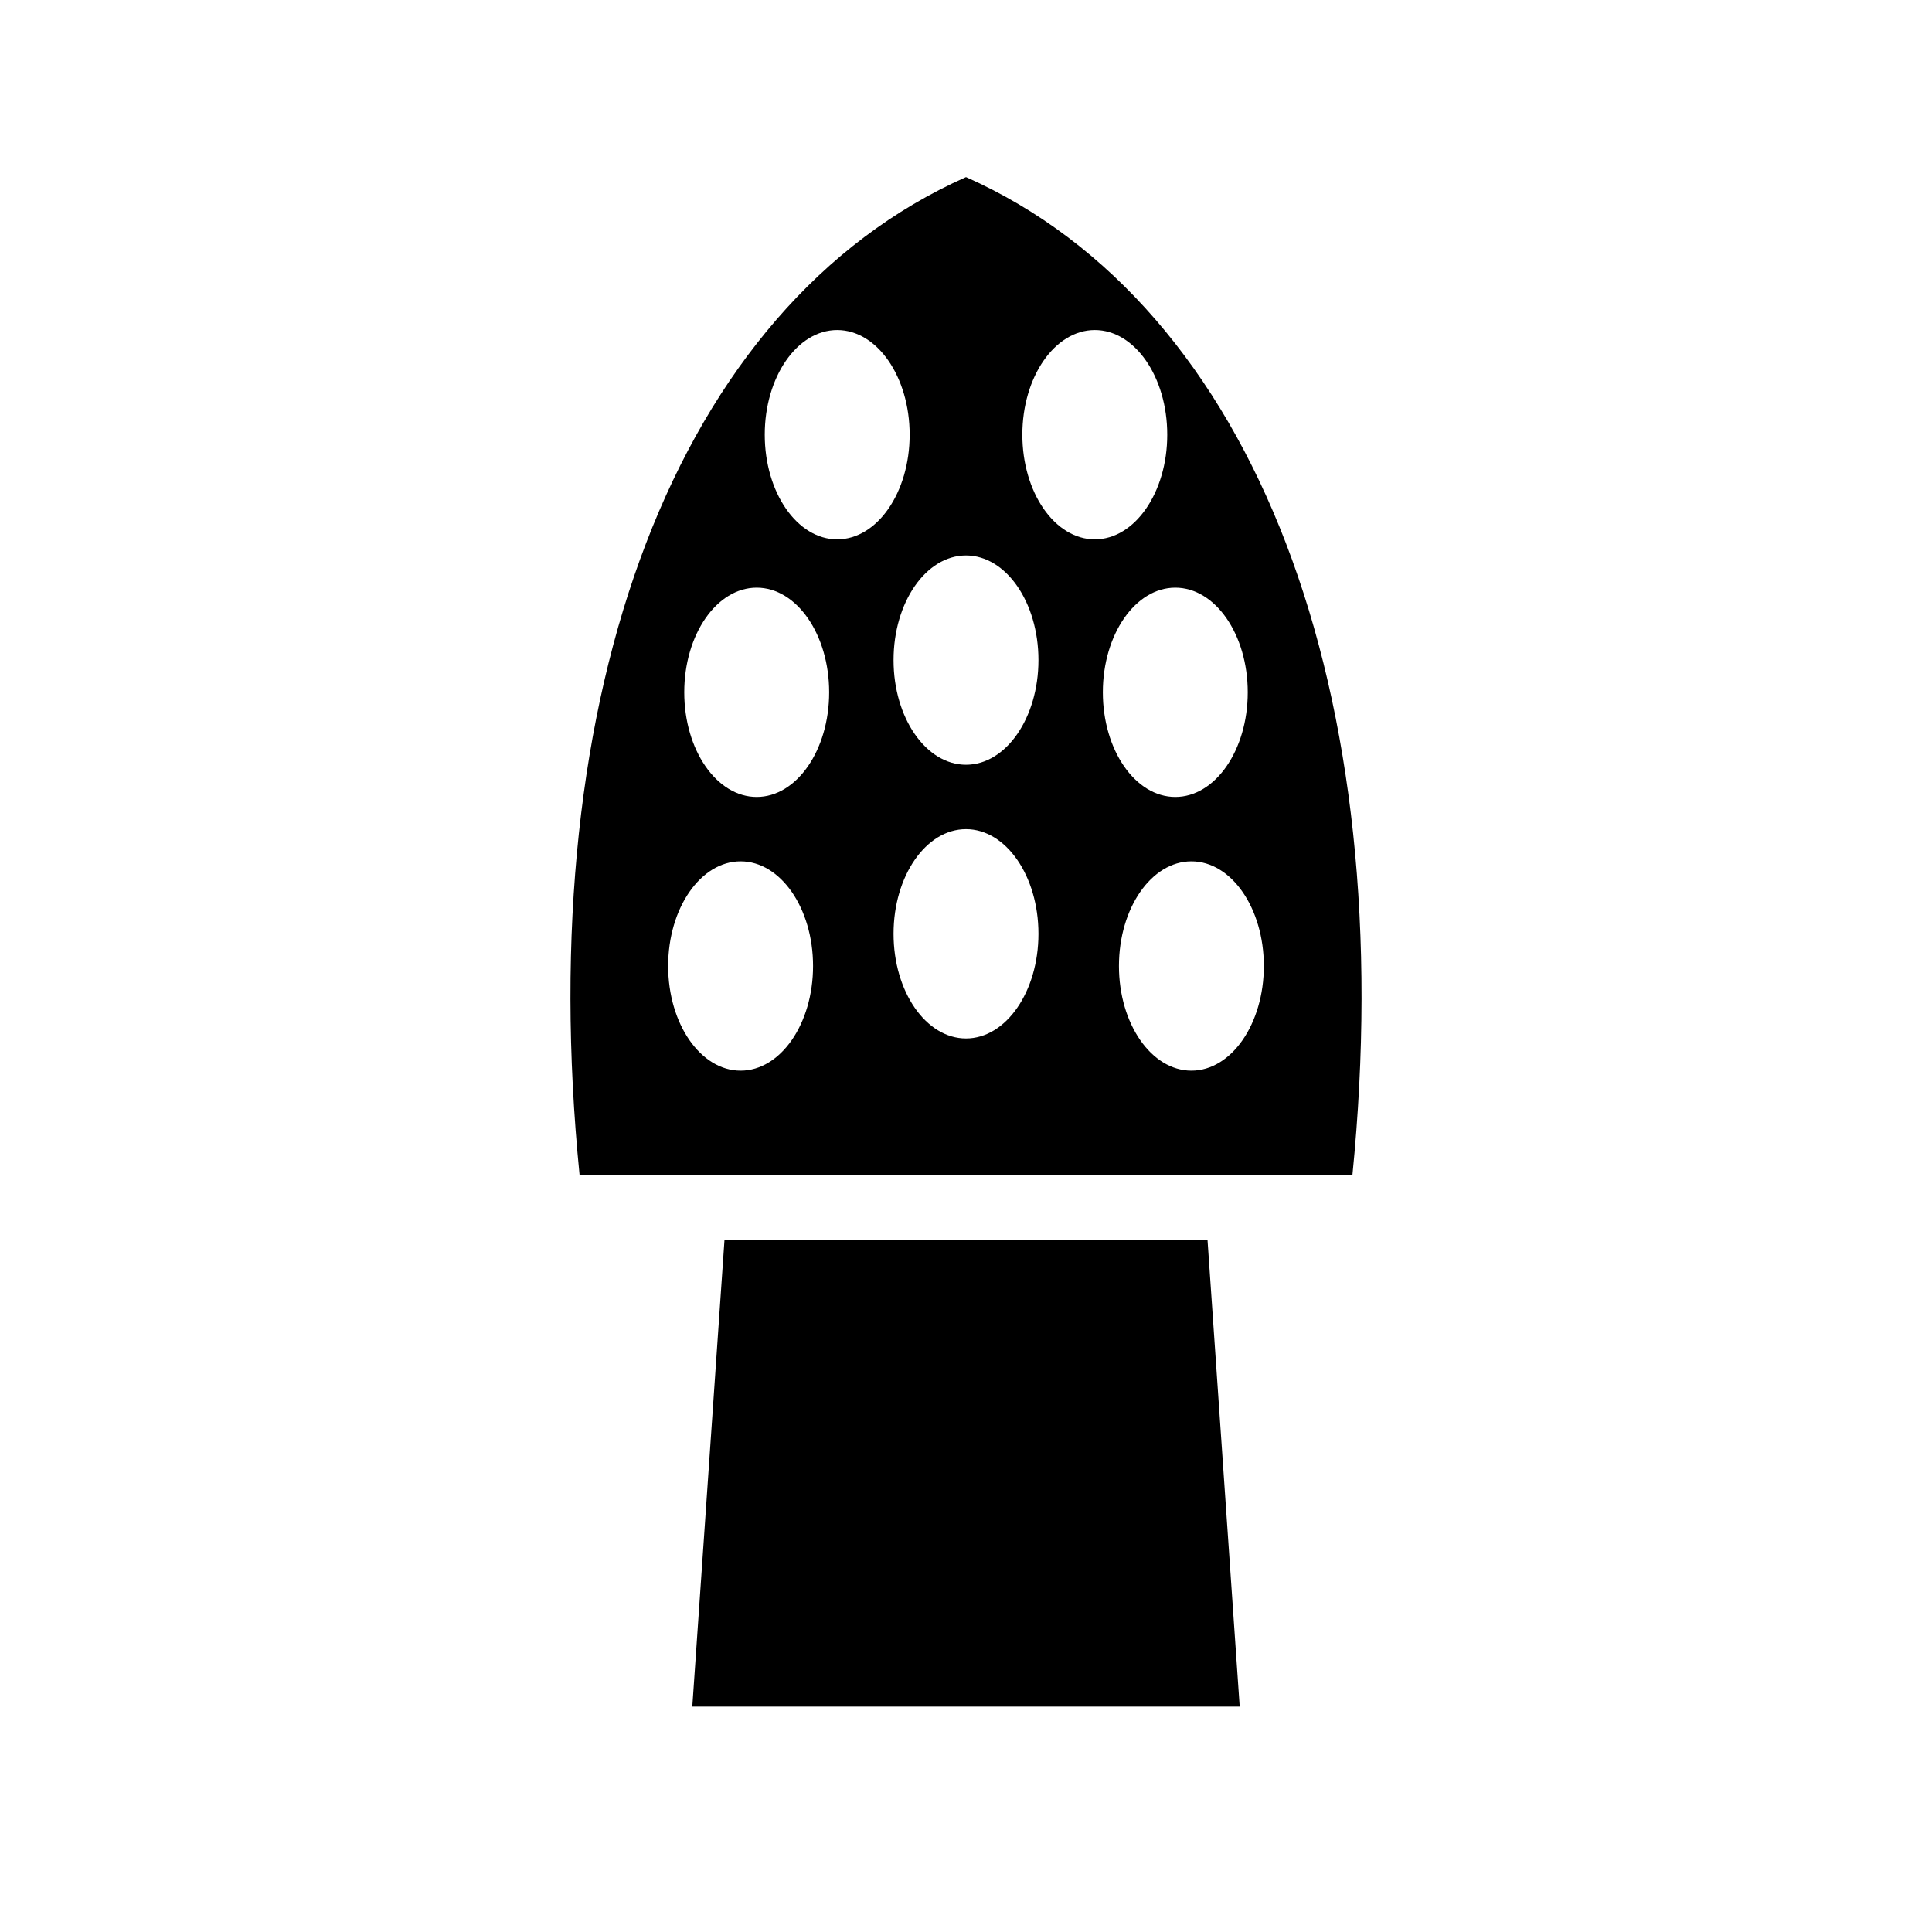
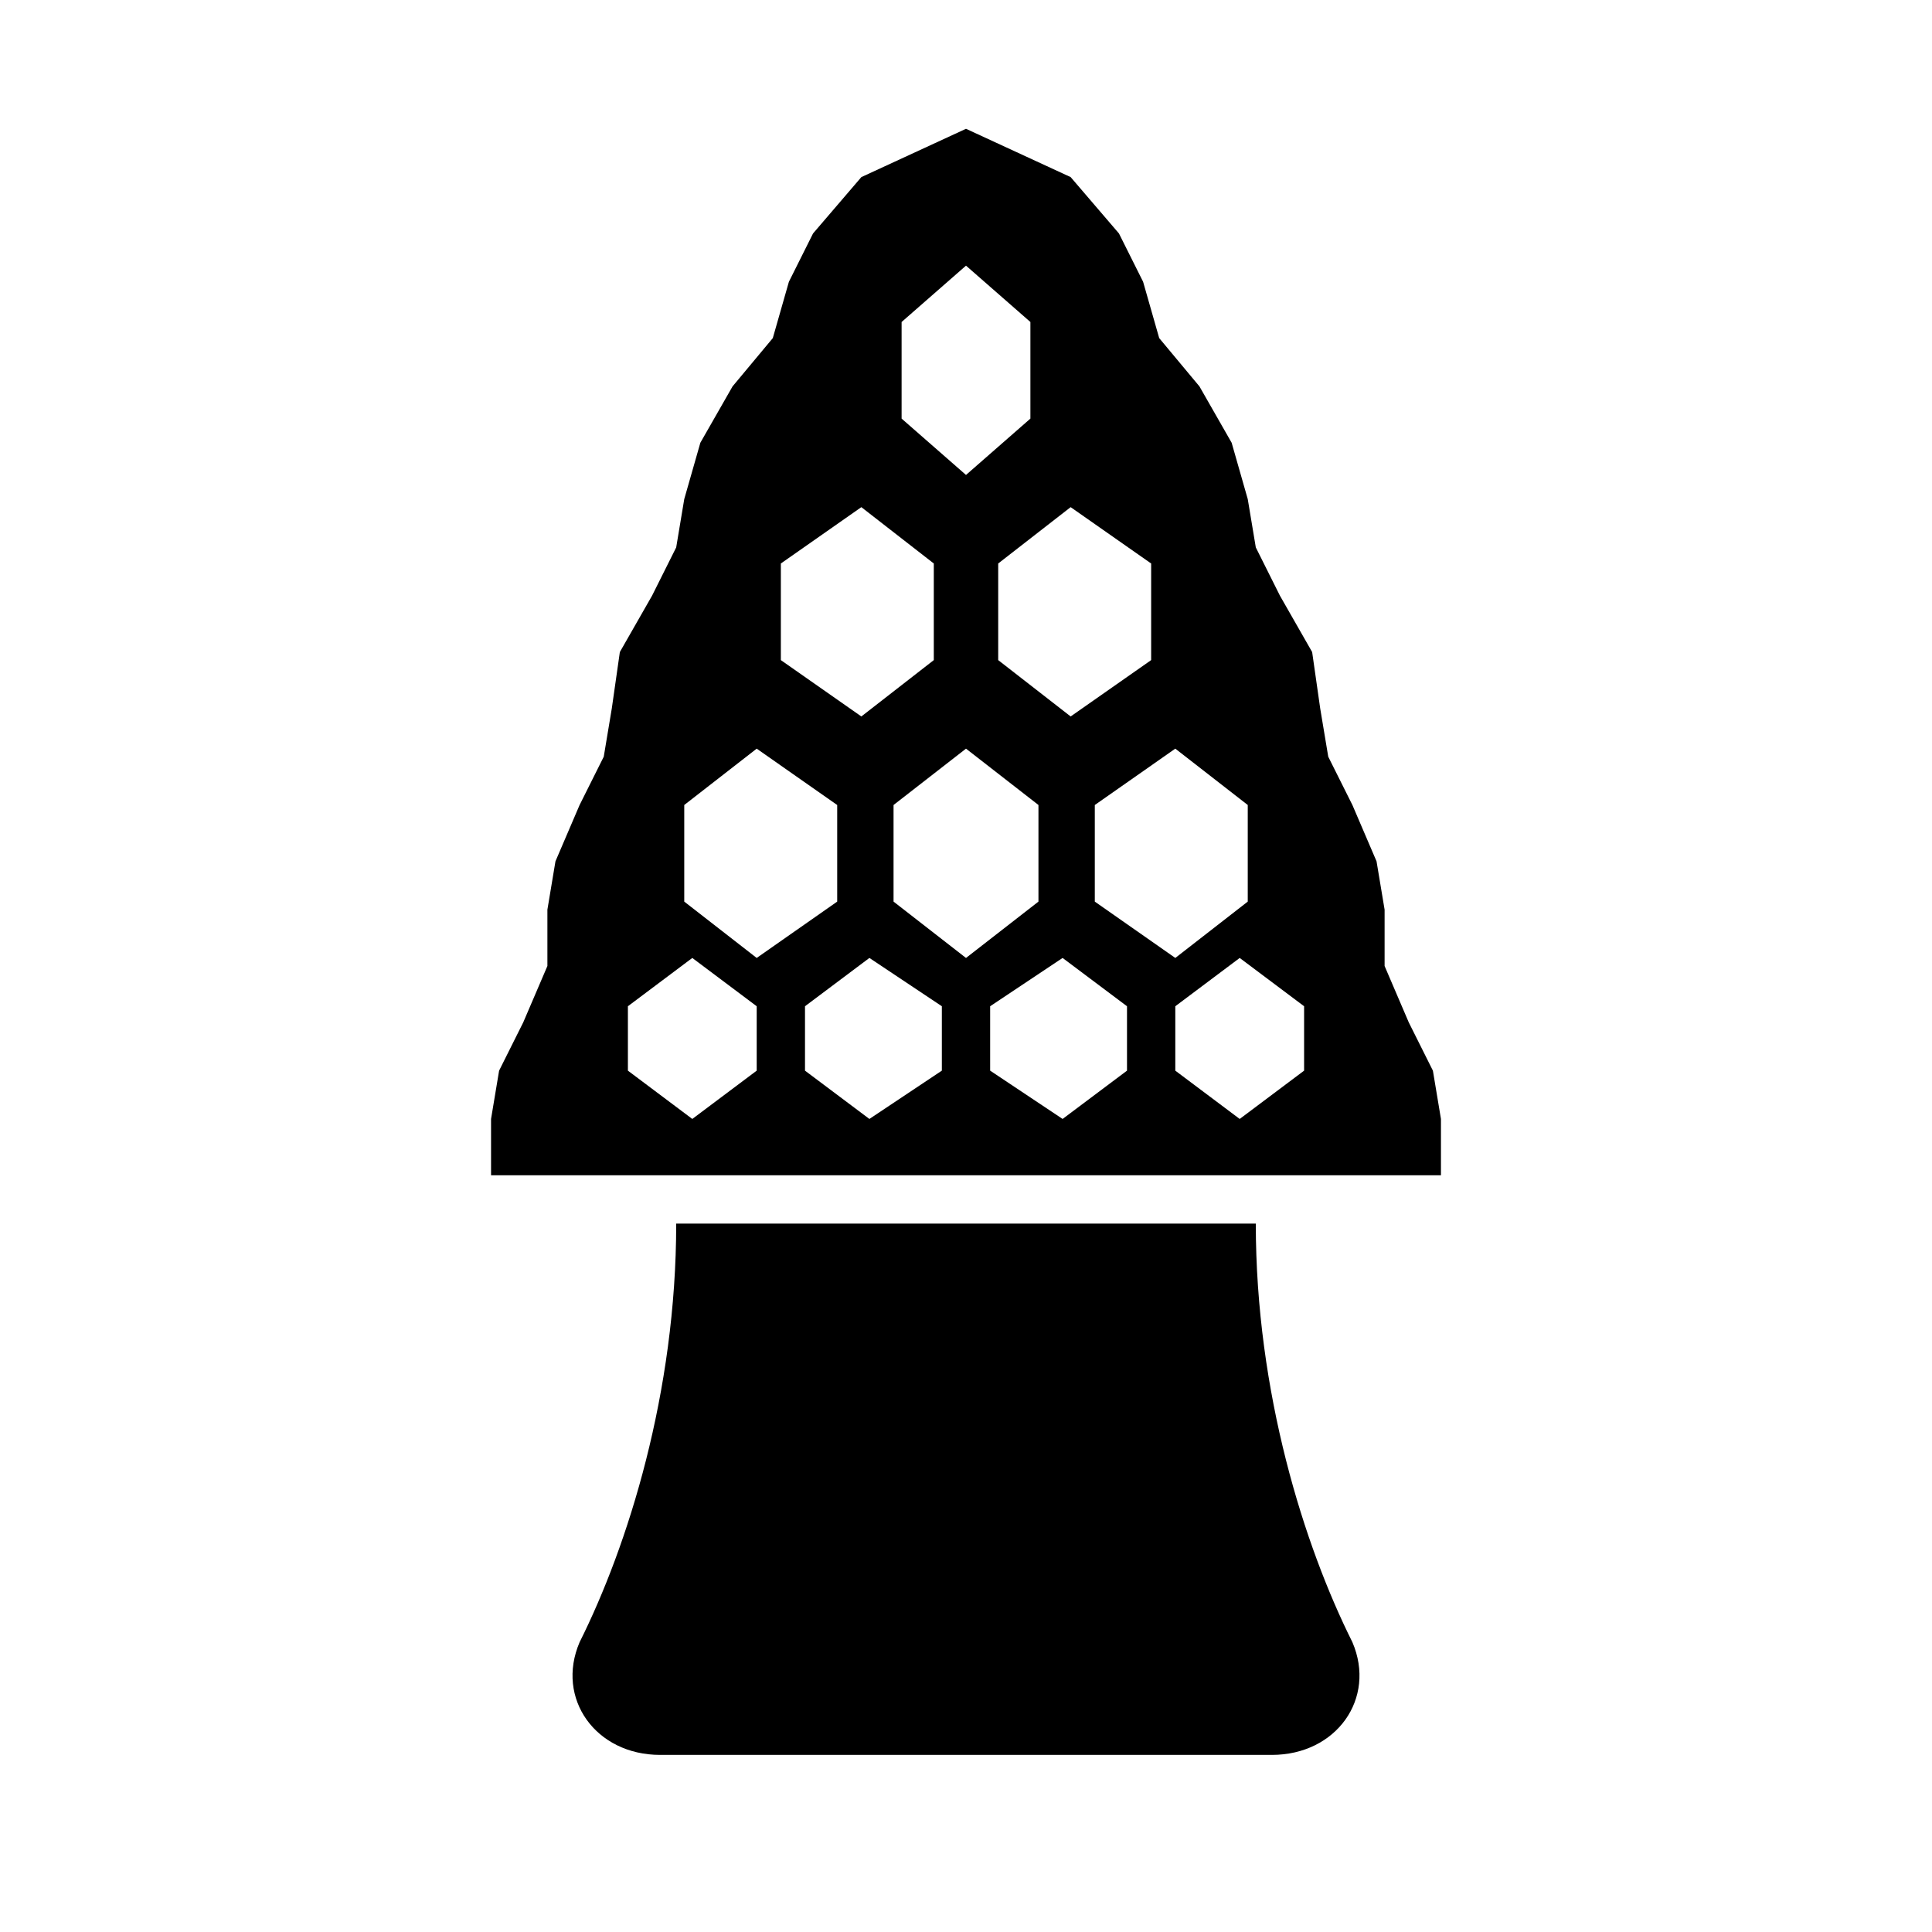
<svg xmlns="http://www.w3.org/2000/svg" viewBox="0 0 24 24" fill="currentColor">
-   <path fill-rule="evenodd" d="M12 2.2C15.6 3.8 17.4 8.6 16.8 14.6H7.2C6.6 8.6 8.4 3.8 12 2.2ZM9.5 5.4a0.9 1.3 0 1 0 1.8 0a0.9 1.3 0 1 0 -1.8 0ZM12.7 5.4a0.9 1.3 0 1 0 1.8 0a0.9 1.3 0 1 0 -1.8 0ZM8.5 8.6a0.9 1.3 0 1 0 1.8 0a0.9 1.3 0 1 0 -1.8 0ZM11.1 8.2a0.9 1.3 0 1 0 1.8 0a0.9 1.3 0 1 0 -1.8 0ZM13.7 8.6a0.9 1.3 0 1 0 1.8 0a0.9 1.3 0 1 0 -1.8 0ZM8.3 12a0.9 1.3 0 1 0 1.8 0a0.9 1.3 0 1 0 -1.8 0ZM11.1 11.6a0.9 1.3 0 1 0 1.8 0a0.9 1.3 0 1 0 -1.8 0ZM13.9 12a0.9 1.3 0 1 0 1.8 0a0.9 1.3 0 1 0 -1.8 0Z" />
-   <path fill-rule="evenodd" d="M9 15.4L15 15.4L15.4 21.2L8.6 21.2Z" />
+   <path fill-rule="evenodd" d="M12 1.6L13.3 2.2L13.9 2.9L14.2 3.5L14.4 4.2L14.9 4.8L15.3 5.5L15.5 6.2L15.6 6.8L15.9 7.4L16.3 8.1L16.4 8.8L16.5 9.4L16.8 10L17.1 10.7L17.2 11.3L17.2 12L17.5 12.7L17.8 13.3L17.9 13.9L17.9 14.6L17.9 14.6L6.1 14.6L6.1 14.6L6.1 13.9L6.2 13.3L6.5 12.7L6.8 12L6.8 11.3L6.9 10.7L7.2 10L7.5 9.4L7.6 8.8L7.7 8.1L8.1 7.4L8.4 6.8L8.5 6.2L8.7 5.5L9.1 4.8L9.6 4.2L9.8 3.5L10.1 2.9L10.7 2.2L12 1.6ZM12 3.3L12.8 4L12.8 5.2L12 5.9L11.2 5.2L11.2 4ZM10.7 6.3L11.6 7L11.6 8.2L10.7 8.9L9.7 8.2L9.7 7ZM13.3 6.3L14.3 7L14.3 8.2L13.3 8.9L12.4 8.2L12.4 7ZM9.4 9.3L10.4 10L10.4 11.2L9.4 11.9L8.5 11.2L8.5 10ZM12 9.3L12.9 10L12.9 11.2L12 11.9L11.1 11.2L11.1 10ZM14.6 9.3L15.5 10L15.5 11.2L14.6 11.9L13.6 11.2L13.6 10ZM8.6 11.9L9.4 12.5L9.4 13.3L8.6 13.9L7.8 13.3L7.8 12.5ZM10.8 11.9L11.7 12.5L11.7 13.3L10.8 13.9L10 13.3L10 12.5ZM13.2 11.9L14 12.5L14 13.3L13.2 13.9L12.3 13.3L12.3 12.5ZM15.4 11.9L16.2 12.5L16.2 13.3L15.4 13.9L14.6 13.3L14.6 12.5Z" />
+   <path fill-rule="evenodd" d="M8.4 15.2H15.6C15.6 17.3 16.2 19.2 16.8 20.4C17.1 21.1 16.6 21.8 15.8 21.8H8.2C7.4 21.8 6.9 21.1 7.2 20.4C7.8 19.2 8.4 17.3 8.4 15.2Z" />
</svg>
